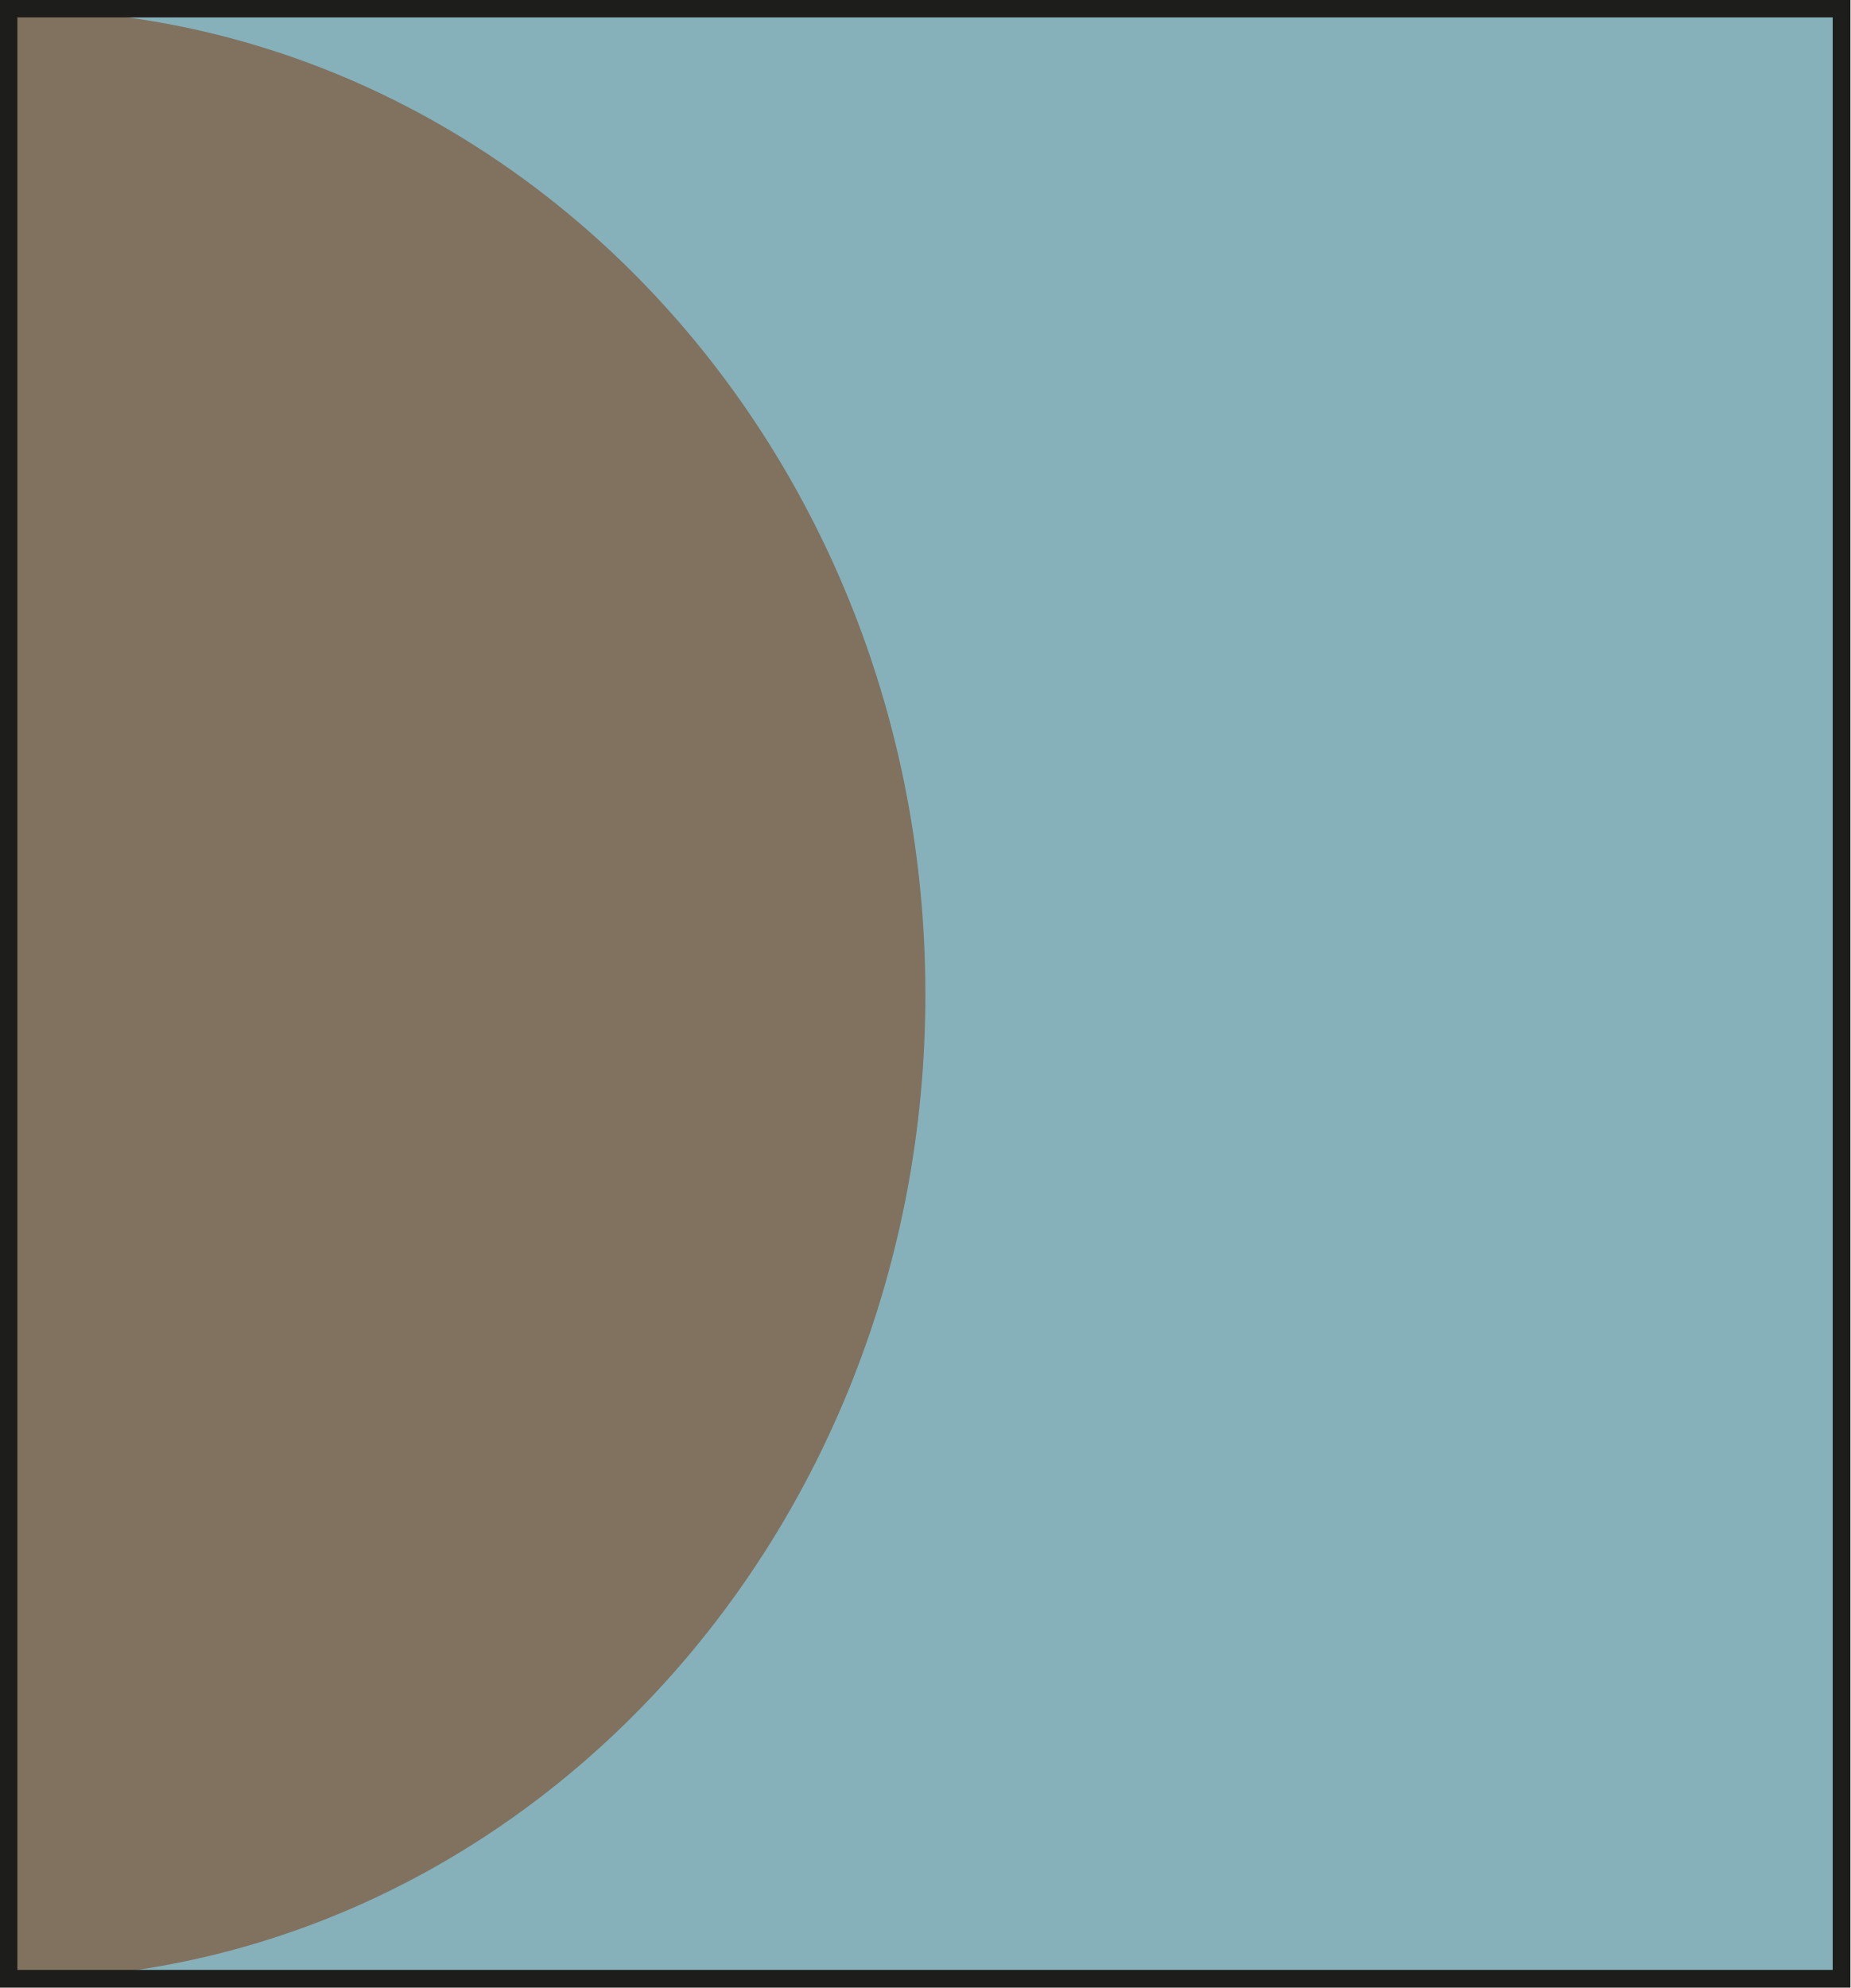
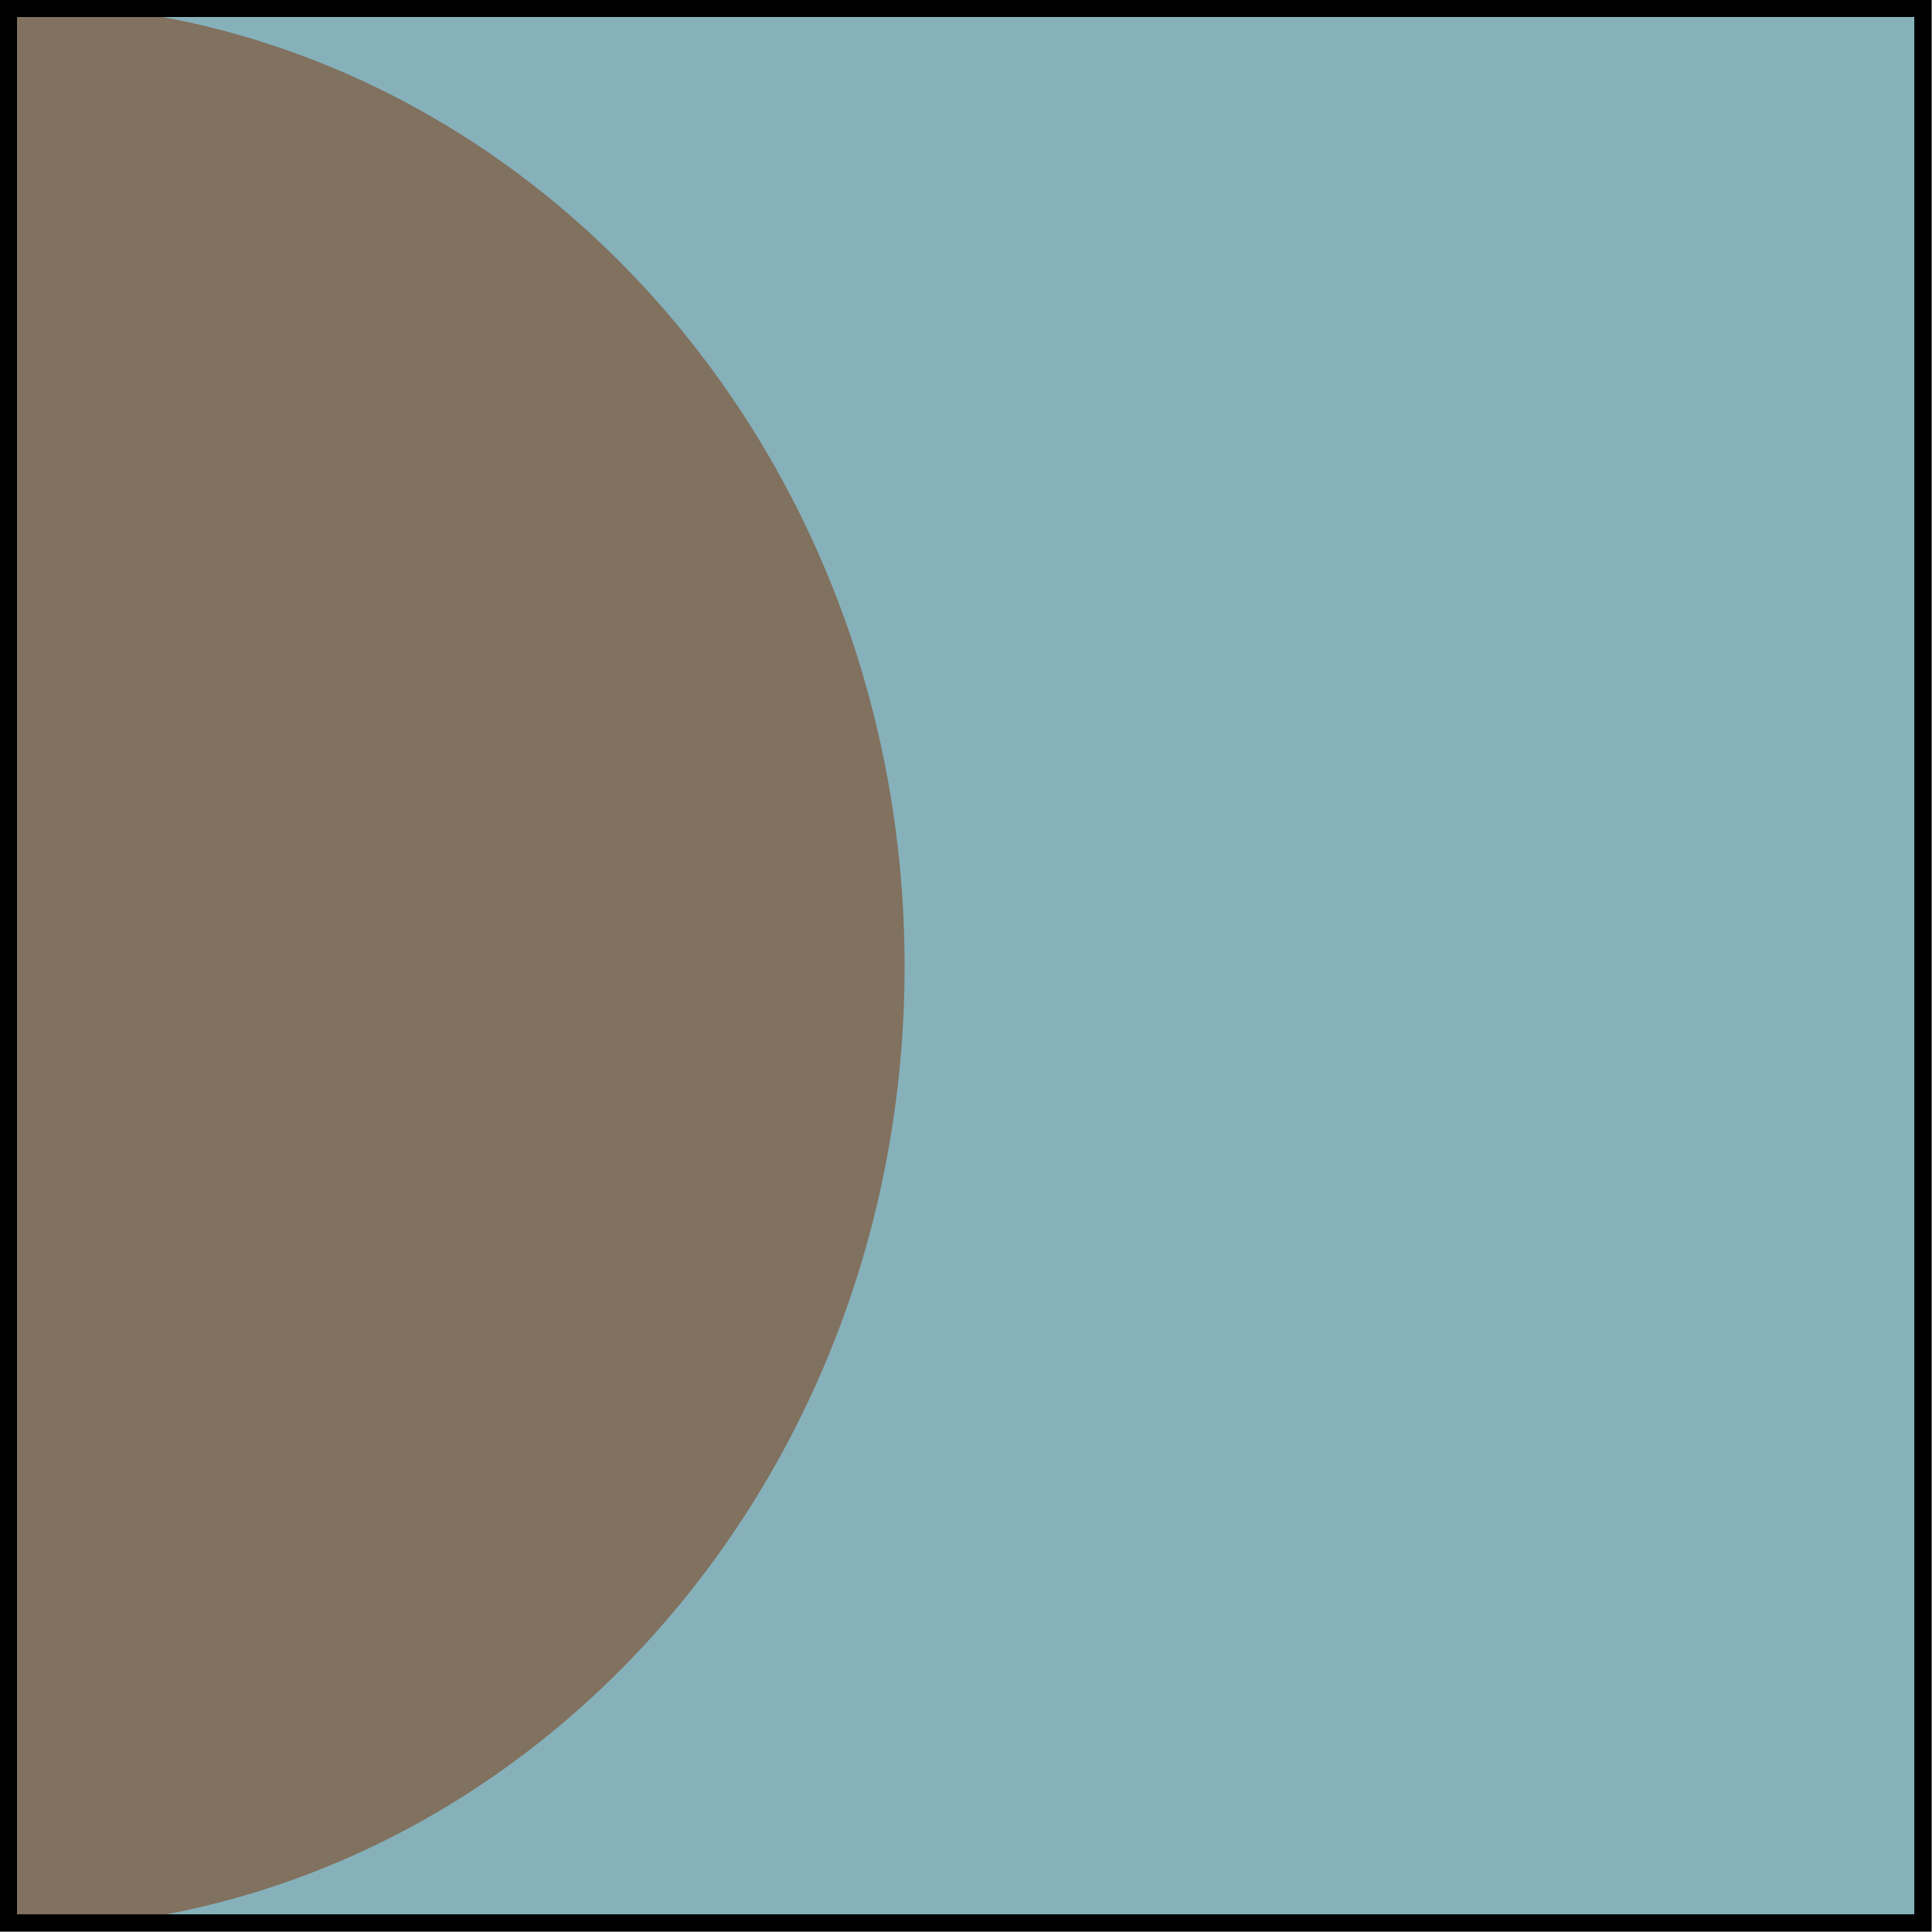
- <svg xmlns="http://www.w3.org/2000/svg" id="Layer_1" viewBox="0 0 26.08 28.01">
+ <svg xmlns="http://www.w3.org/2000/svg" id="Layer_2" viewBox="0 0 27.85 27.85">
  <defs>
-     <style>.cls-1{stroke:#000;}.cls-1,.cls-2{fill:none;stroke-miterlimit:10;}.cls-3{fill:#86b1bb;}.cls-3,.cls-4{stroke-width:0px;}.cls-2{stroke:#1d1e1c;stroke-width:.25px;}.cls-4{fill:#81715f;}</style>
+     <style>.cls-1{fill:#86b1bb;}.cls-1,.cls-2{stroke-width:0px;}.cls-3{fill:none;stroke:#000;stroke-miterlimit:10;stroke-width:.25px;}.cls-2{fill:#81715f;}</style>
  </defs>
-   <rect class="cls-1" x="-356.04" y="-37.15" width="1830" height="80" />
-   <rect class="cls-1" x="-76.04" y="-907.15" width="192" height="1159.58" />
-   <rect class="cls-1" x="-76.04" y="-907.15" width="192" height="1159.58" />
-   <rect class="cls-3" x=".12" y=".12" width="25.83" height="27.76" />
-   <path class="cls-4" d="m.13.13C7.26.13,13.04,6.34,13.04,14.01S7.26,27.89.13,27.89V.13Z" />
-   <rect class="cls-2" x=".12" y=".12" width="25.83" height="27.76" />
+   <g id="Layer_1-2">
+     <rect class="cls-1" x=".12" y=".12" width="27.6" height="27.6" />
+     <path class="cls-2" d="m.12.04C7.26.04,13.04,6.26,13.04,13.93S7.26,27.81.12,27.81V.04Z" />
+     <rect class="cls-3" x=".12" y=".12" width="27.6" height="27.6" />
+   </g>
</svg>
